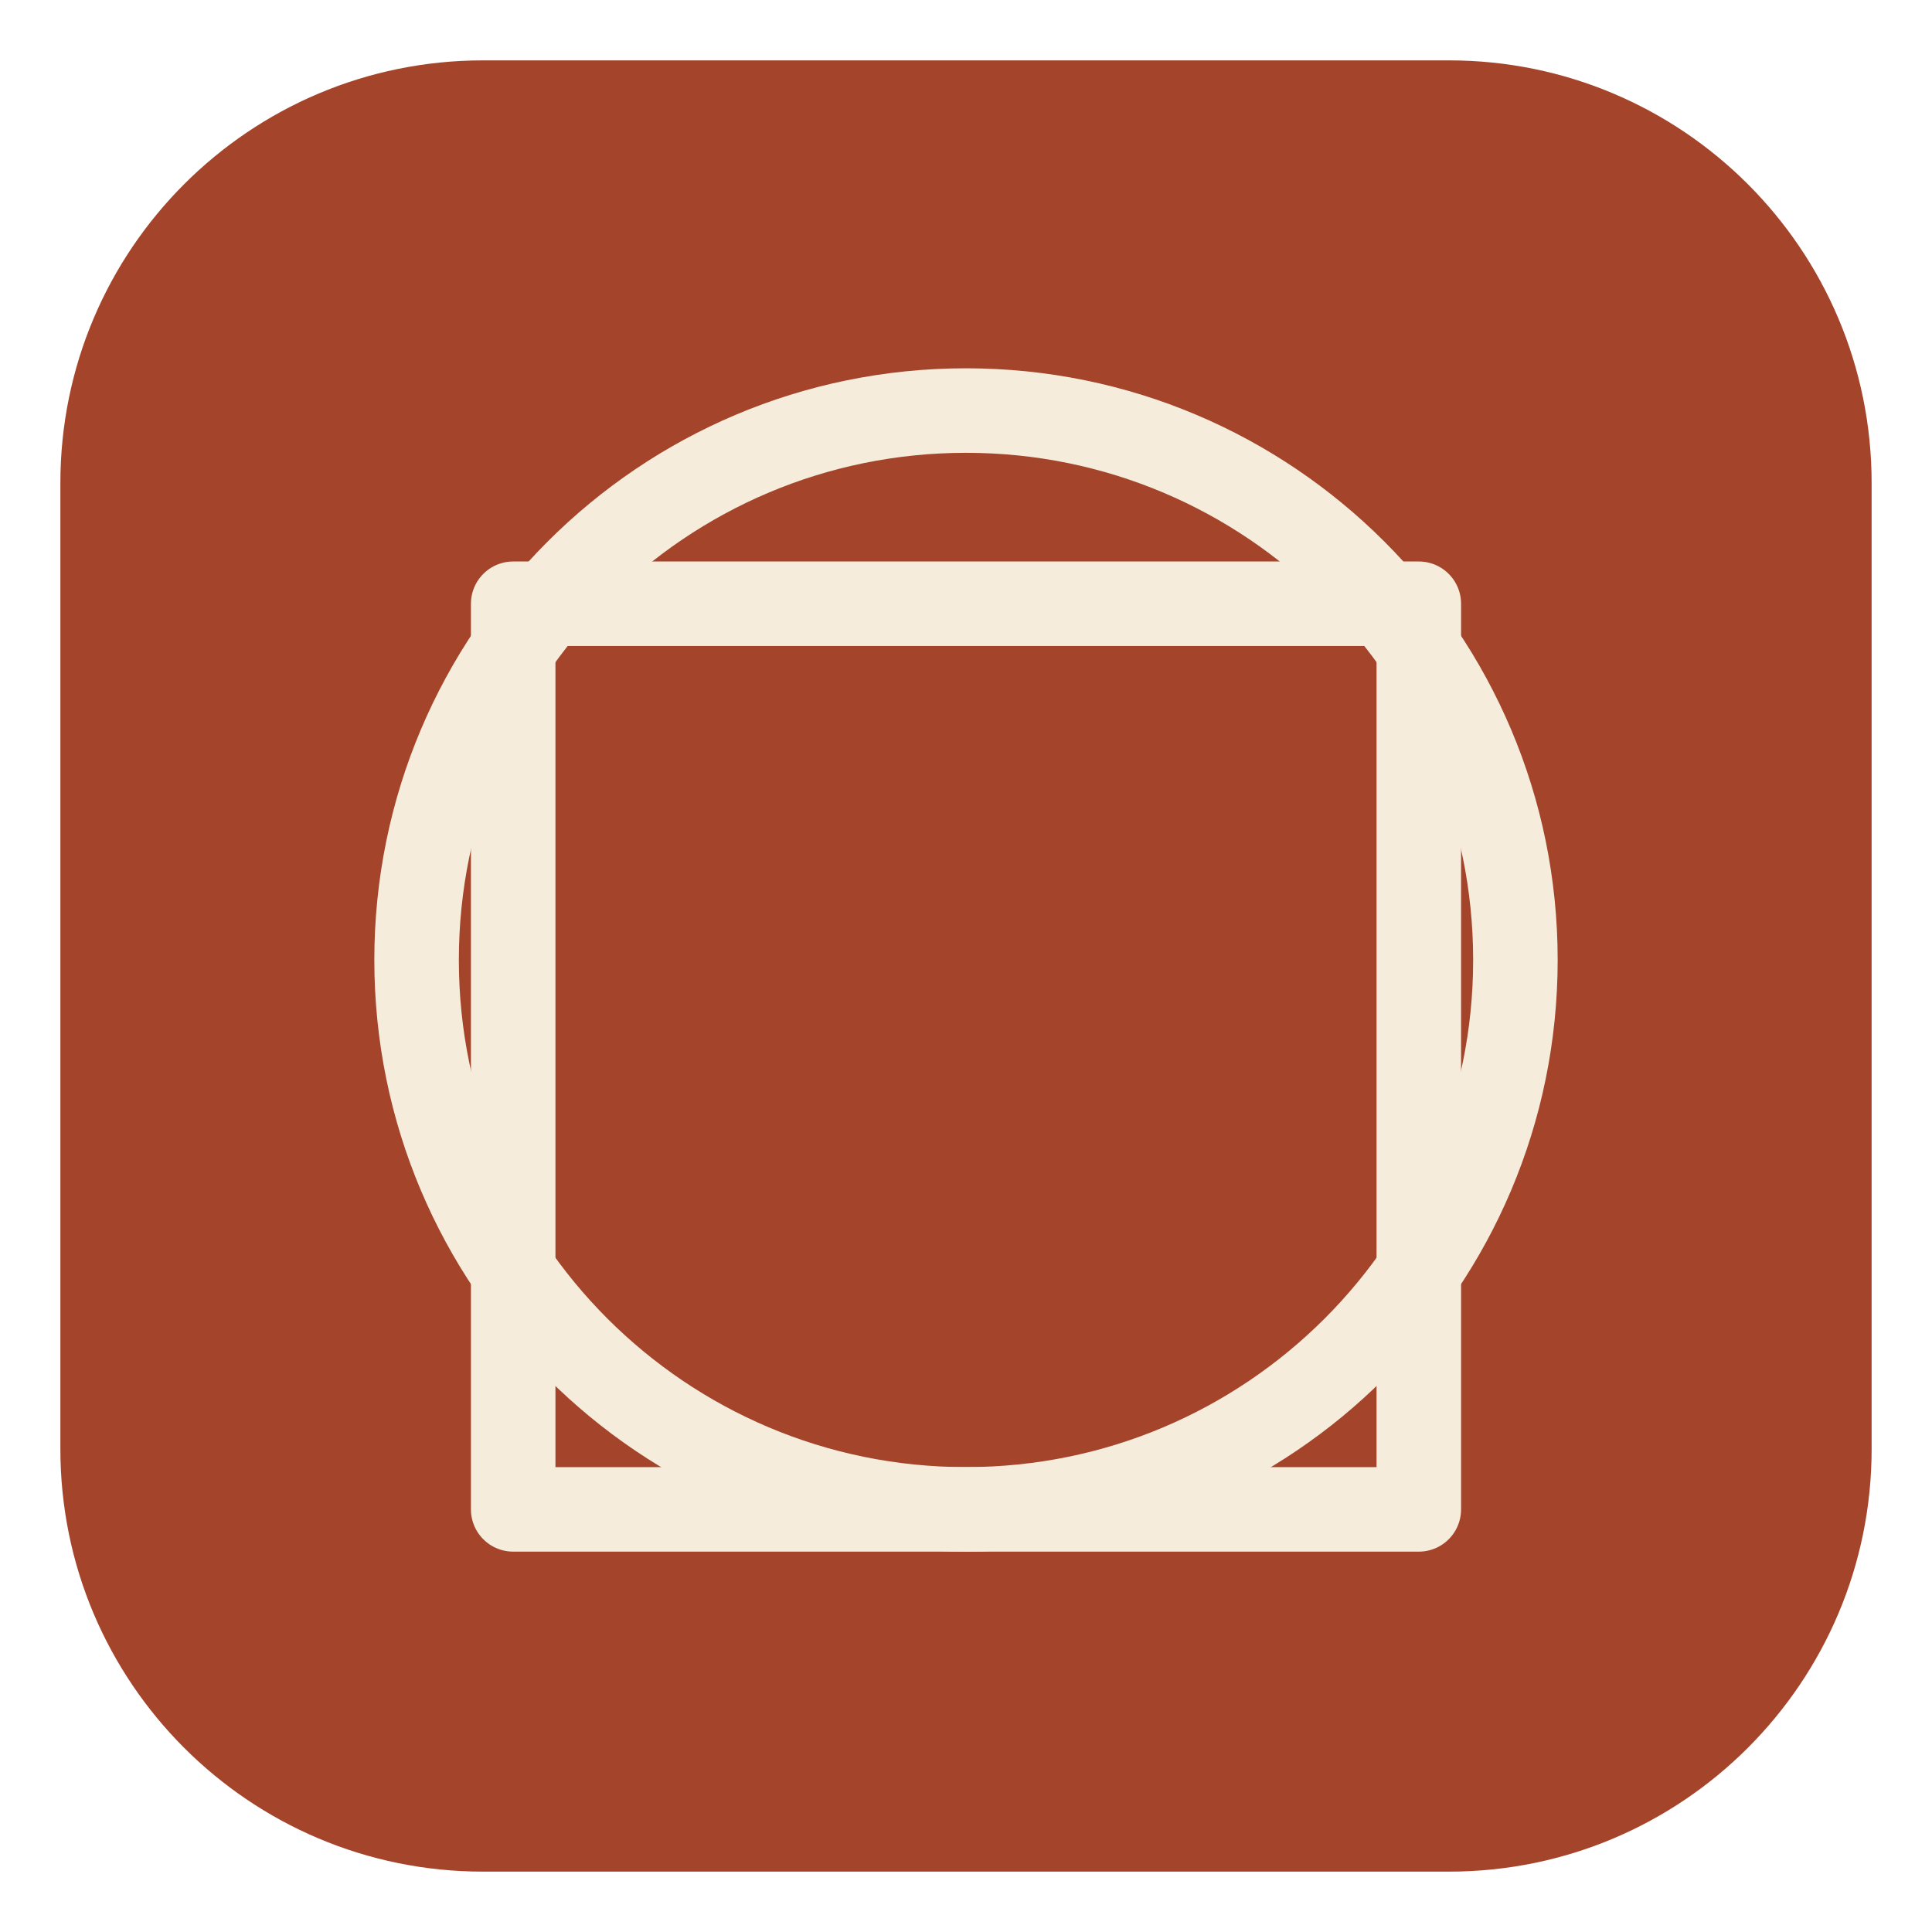
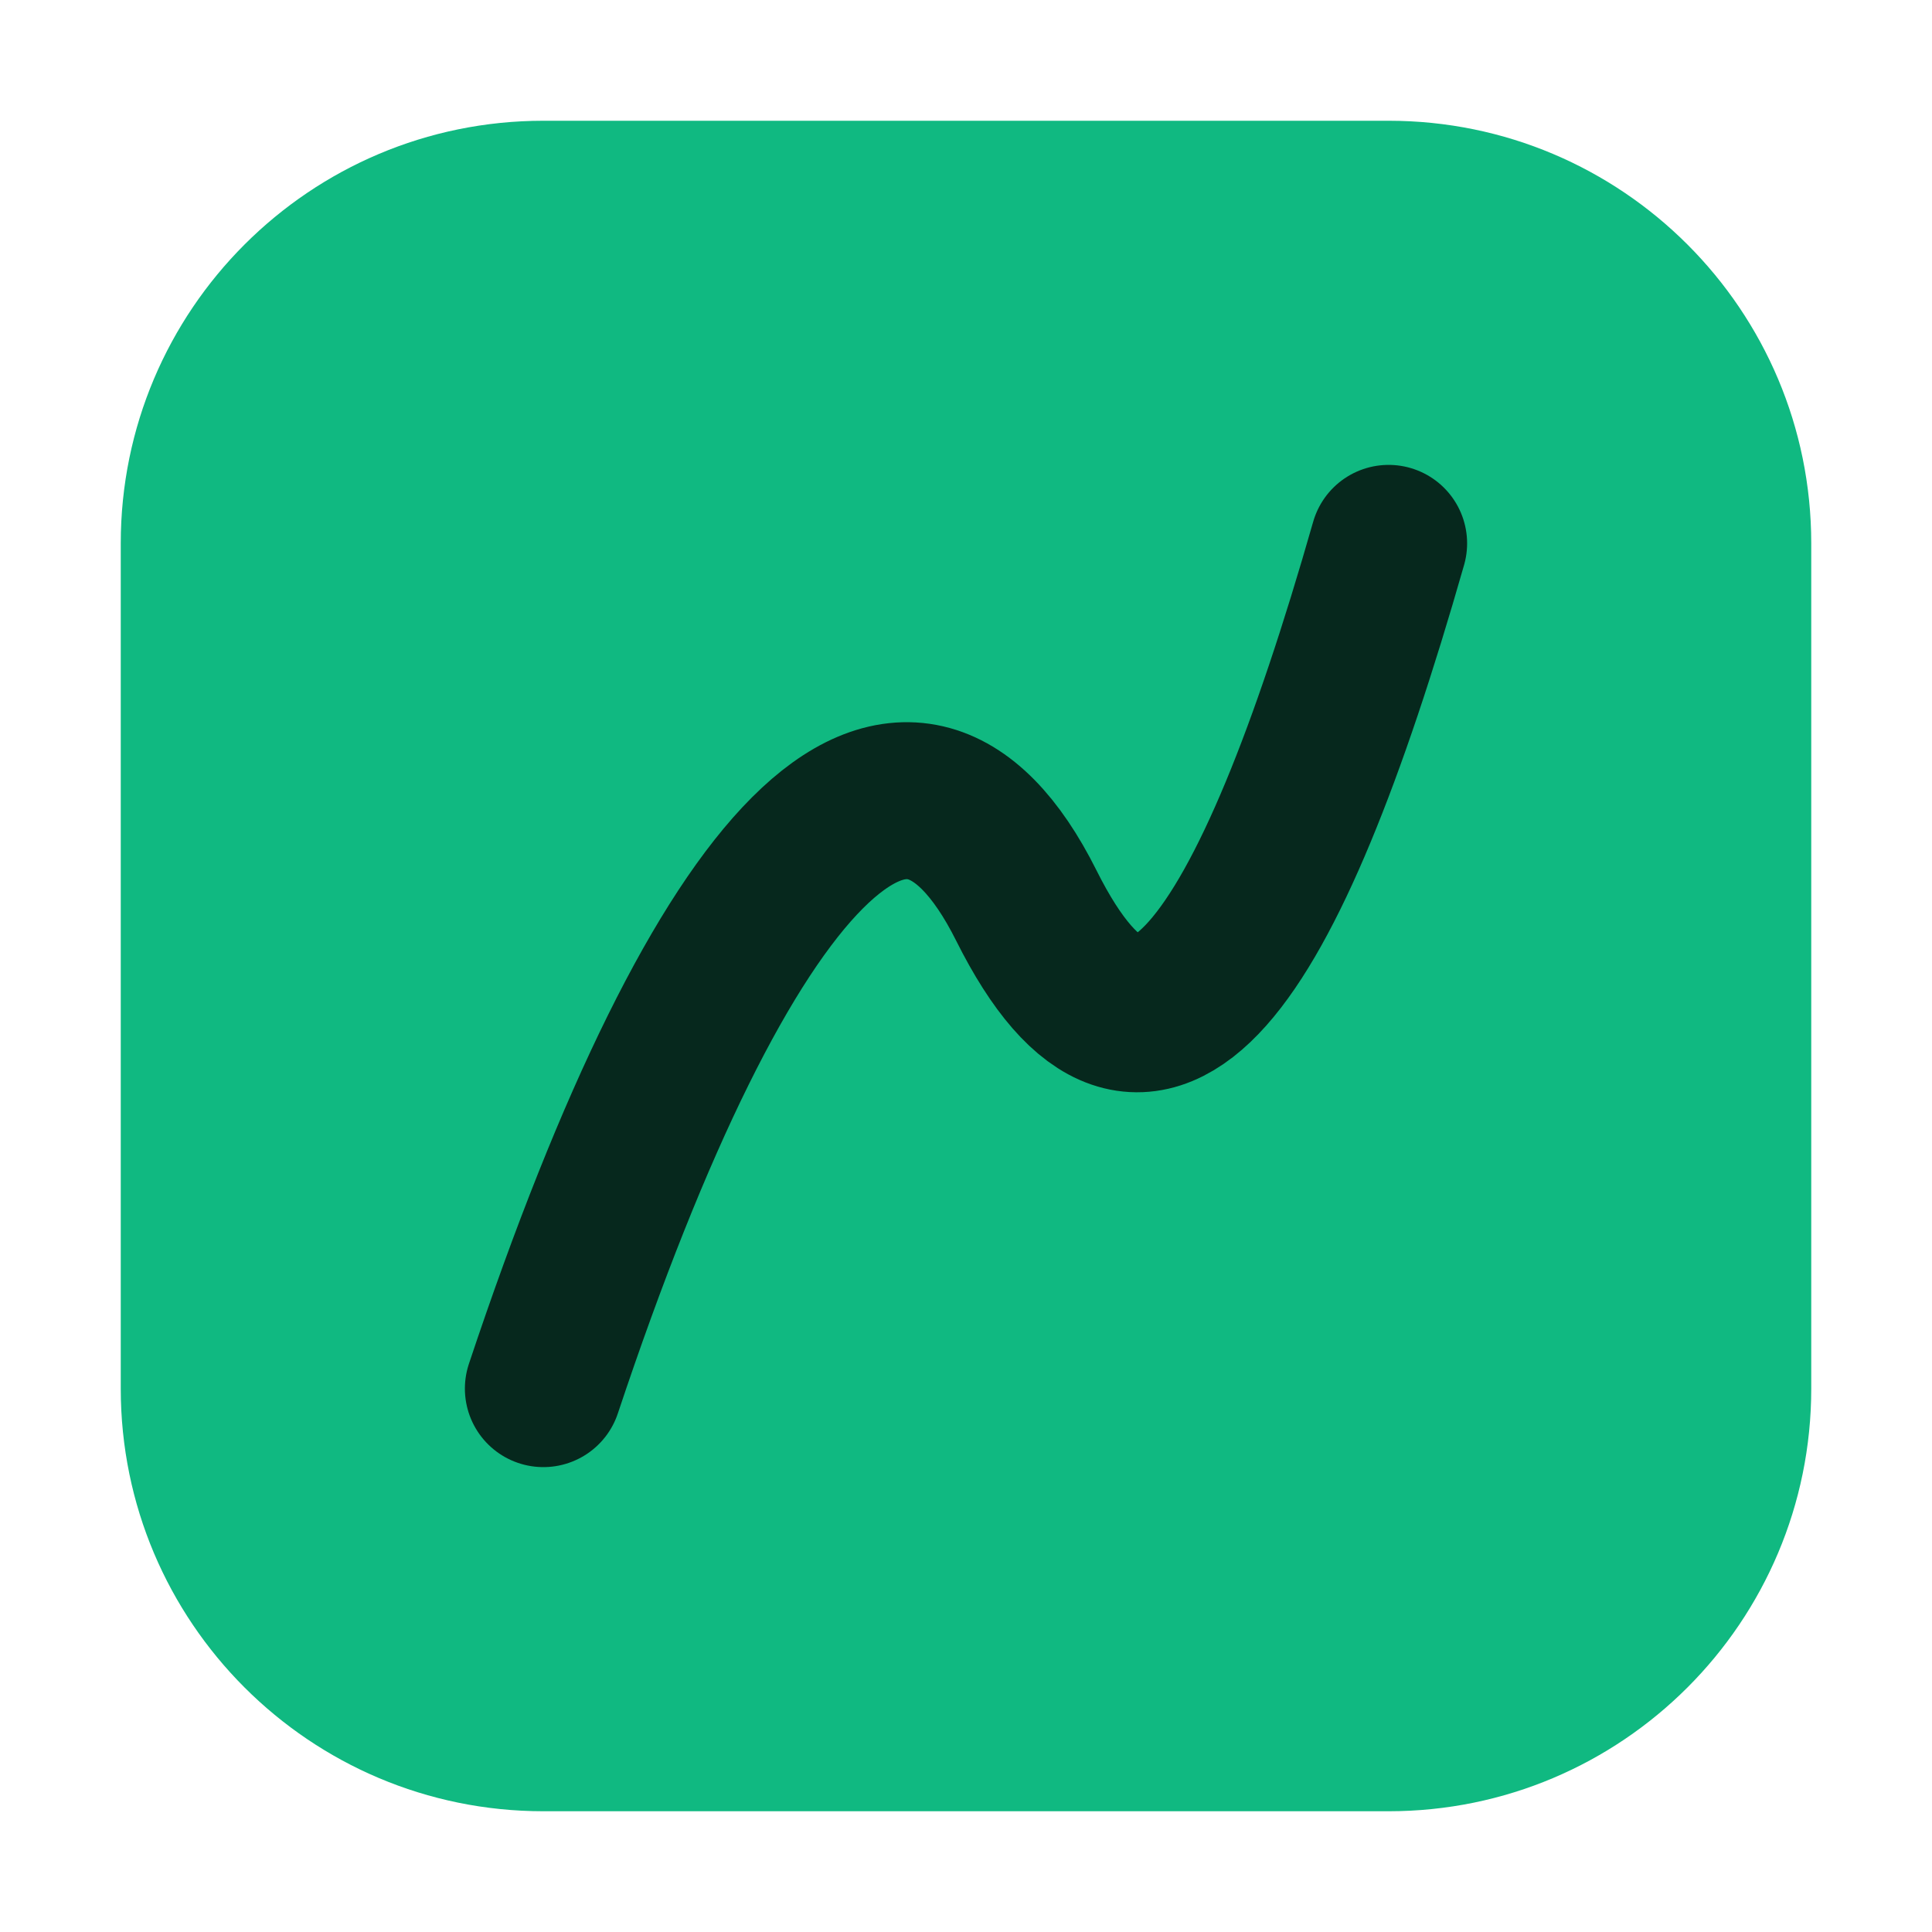
- <svg xmlns="http://www.w3.org/2000/svg" viewBox="0 0 64 64">
-   <rect x="2" y="2" width="60" height="60" rx="14" fill="#a4442a" />
-   <g fill="none" stroke="#f6ecdc" stroke-width="2.8" stroke-linecap="round" stroke-linejoin="round">
-     <rect x="17" y="20" width="30" height="30" />
-     <circle cx="32" cy="31.8" r="18.2" />
-   </g>
+ <svg xmlns="http://www.w3.org/2000/svg" viewBox="0 0 32 32">
+   <rect x="2" y="2" width="28" height="28" rx="7" fill="#10b981" />
+   <path d="M9 23c3-9 6-12 8-8s4 1 6-6" stroke="#06281d" stroke-width="2.6" fill="none" stroke-linecap="round" />
</svg>
